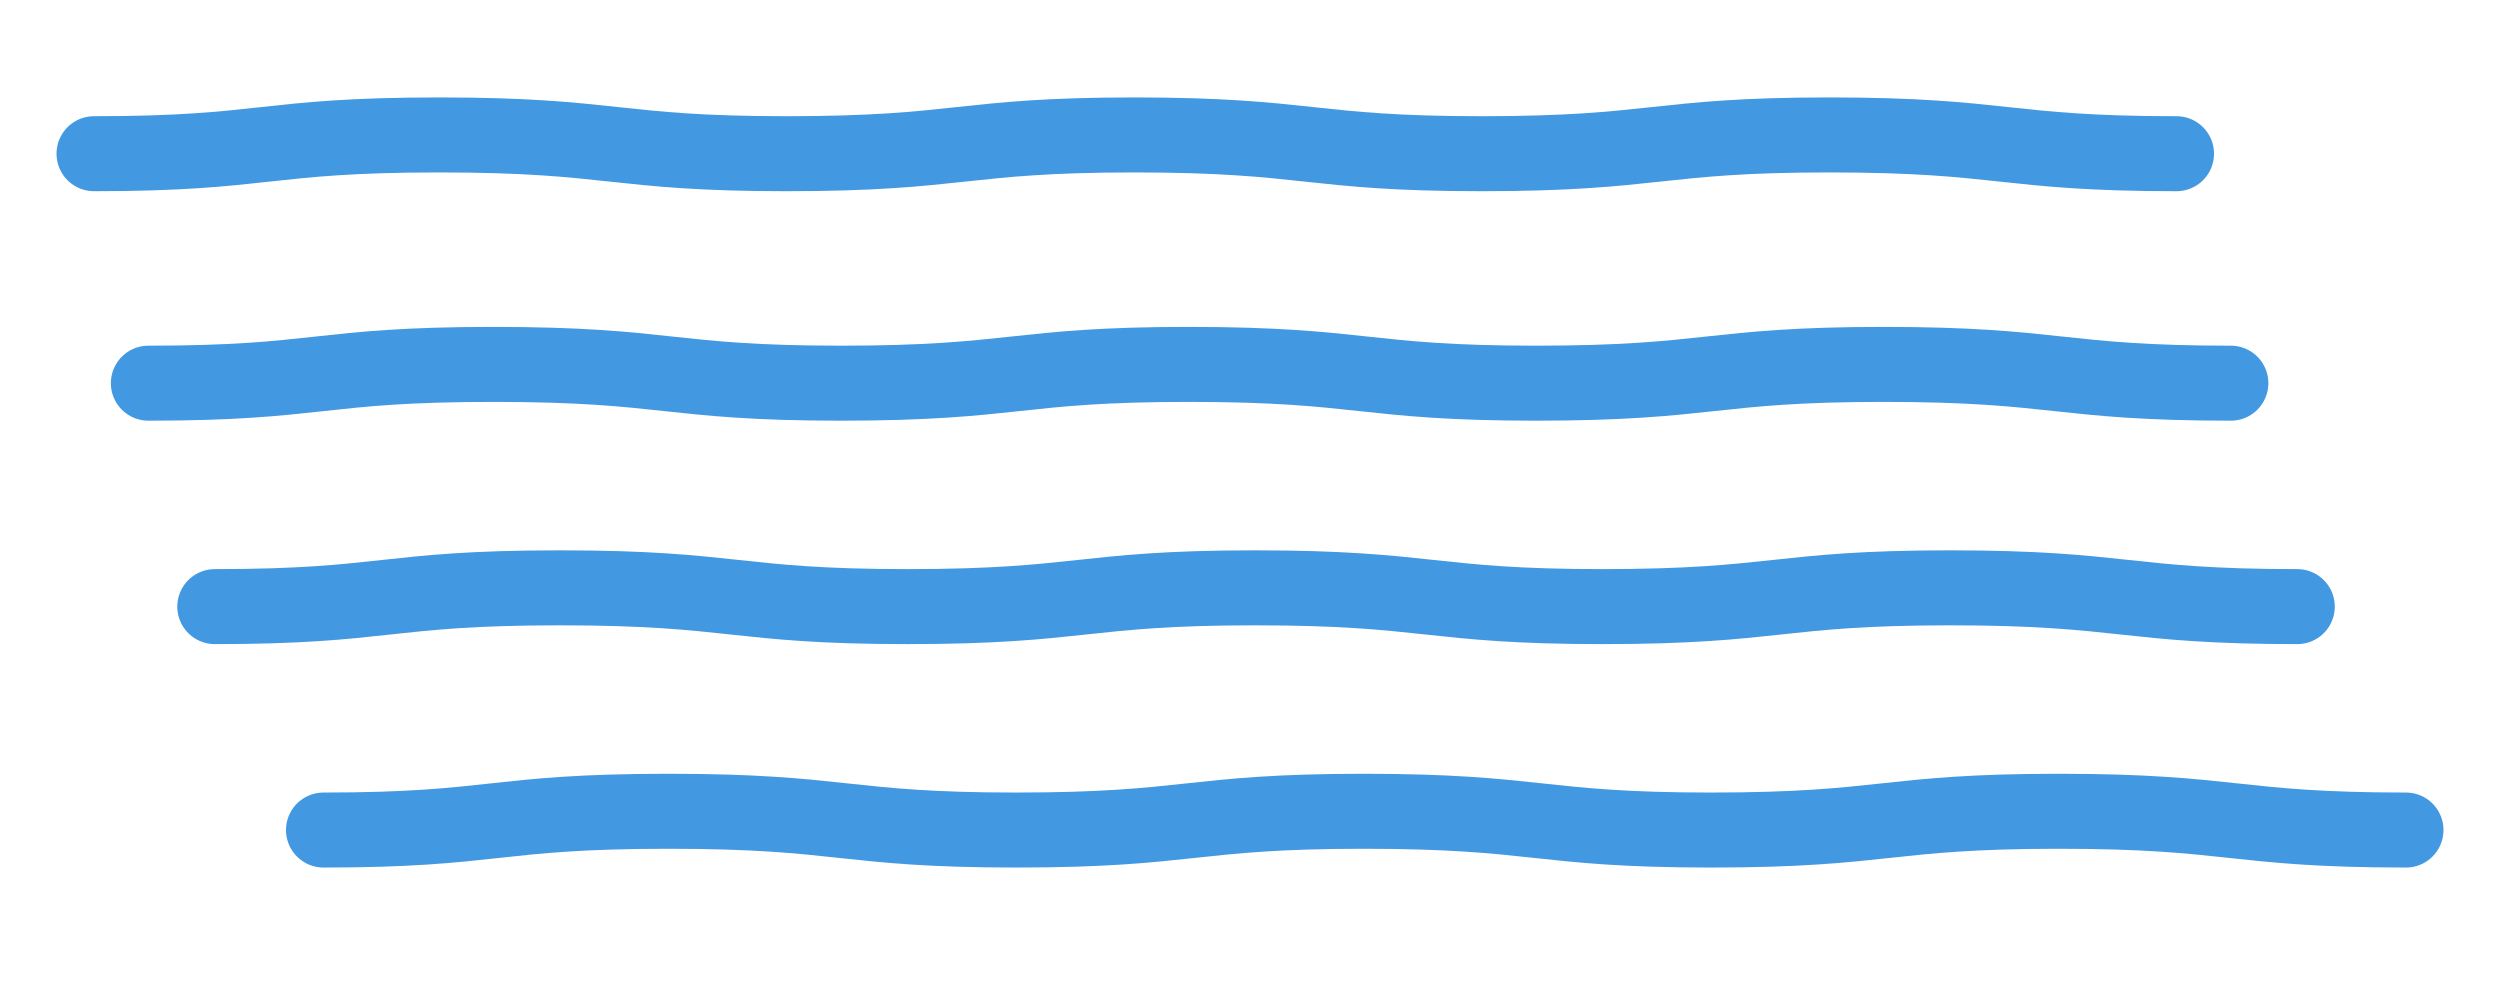
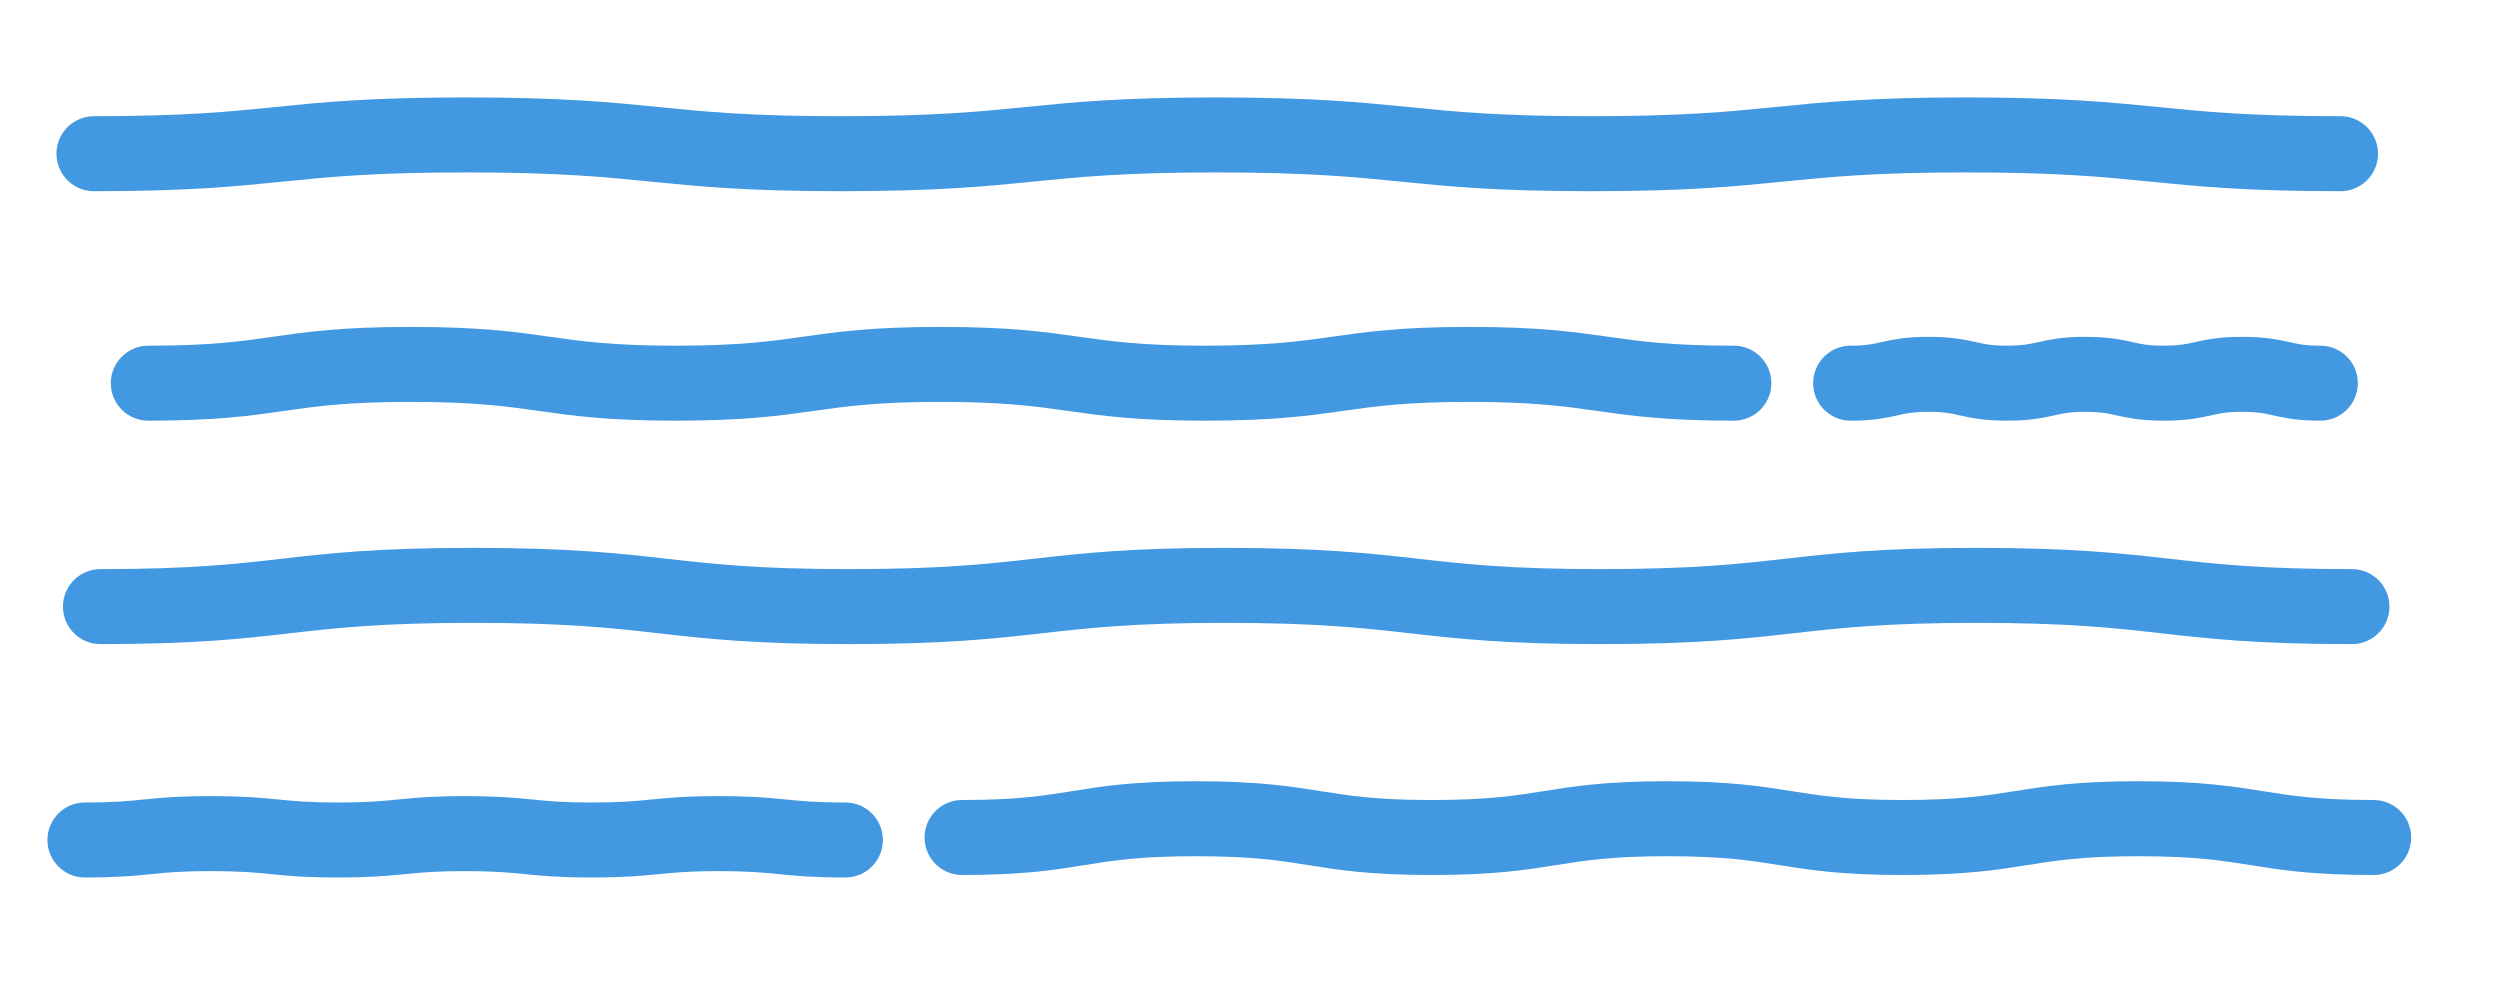
<svg xmlns="http://www.w3.org/2000/svg" width="100" height="40">
  <style type="text/css">.st0{fill:none;stroke-width:3;stroke-linecap:round;stroke-linejoin:round;stroke-miterlimit:10;}</style>
  <g>
-     <path stroke="#4299e1" id="svg_4" transform="rotate(90 47.58455,14.95169)" d="m47.96,-26.698c0,6.9 -0.751,6.9 -0.751,13.9c0,6.9 0.751,6.9 0.751,13.9c0,6.9 -0.751,6.9 -0.751,13.9c0,6.9 0.751,6.9 0.751,13.9c0,6.9 -0.751,6.9 -0.751,13.9s0.751,6.9 0.751,13.8" class="st0" />
-     <path stroke="#4299e1" id="svg_7" transform="rotate(90 54.58937,32.8261)" d="m54.965,-8.824c0,6.9 -0.751,6.9 -0.751,13.9c0,6.9 0.751,6.9 0.751,13.9c0,6.9 -0.751,6.9 -0.751,13.9c0,6.9 0.751,6.9 0.751,13.9c0,6.9 -0.751,6.9 -0.751,13.9s0.751,6.9 0.751,13.8" class="st0" />
-     <path stroke="#4299e1" id="svg_8" transform="rotate(90 45.41063,5.772946)" d="m45.786,-35.877c0,6.9 -0.751,6.9 -0.751,13.9c0,6.9 0.751,6.9 0.751,13.9c0,6.9 -0.751,6.9 -0.751,13.9c0,6.9 0.751,6.9 0.751,13.9c0,6.9 -0.751,6.9 -0.751,13.9s0.751,6.9 0.751,13.8" class="st0" />
-     <path stroke="#4299e1" id="svg_9" transform="rotate(90 50.24155,23.88889)" d="m50.617,-17.761c0,6.9 -0.751,6.9 -0.751,13.9c0,6.9 0.751,6.9 0.751,13.9c0,6.9 -0.751,6.9 -0.751,13.9c0,6.9 0.751,6.9 0.751,13.9c0,6.9 -0.751,6.9 -0.751,13.9s0.751,6.9 0.751,13.8" class="st0" />
+     <rect fill="none" id="canvas_background" height="102" width="302" y="-1" x="-1" />
+   </g>
+   <g>
+     <g id="svg_1">
+       <path stroke="#4299e1" class="st0" d="m38.02,-16.758c0,5.253 -0.751,5.253 -0.751,10.583c0,5.253 0.751,5.253 0.751,10.583c0,5.253 -0.751,5.253 -0.751,10.583c0,5.253 0.751,5.253 0.751,10.583c0,5.253 -0.751,5.253 -0.751,10.583s0.751,5.253 0.751,10.507" transform="rotate(90 37.64439,14.95169) " id="svg_4" />
+       <path stroke="#4299e1" class="st0" d="m67.092,4.894c0,4.677 -0.751,4.677 -0.751,9.422c0,4.677 0.751,4.677 0.751,9.422c0,4.677 -0.751,4.677 -0.751,9.422c0,4.677 0.751,4.677 0.751,9.422c0,4.677 -0.751,4.677 -0.751,9.422s0.751,4.677 0.751,9.354" transform="rotate(90 66.71635,33.12431) " id="svg_7" />
+       <path stroke="#4299e1" class="st0" d="m49.066,-39.157c0,7.443 -0.751,7.443 -0.751,14.995c0,7.443 0.751,7.443 0.751,14.995c0,7.443 -0.751,7.443 -0.751,14.995c0,7.443 0.751,7.443 0.751,14.995c0,7.443 -0.751,7.443 -0.751,14.995s0.751,7.443 0.751,14.887" transform="rotate(90 48.69088,5.772942) " id="svg_8" />
+       <path stroke="#4299e1" class="st0" d="m49.474,-21.19c0,7.46 -0.85,7.46 -0.85,15.028c0,7.46 0.85,7.46 0.85,15.028c0,7.46 -0.85,7.46 -0.85,15.028c0,7.46 0.85,7.46 0.85,15.028c0,7.46 -0.85,7.46 -0.85,15.028s0.85,7.46 0.85,14.92" transform="rotate(90 49.04873,23.83919) " id="svg_9" />
+       <path stroke="#4299e1" class="st0" d="m83.595,5.756c0,1.556 -0.353,1.556 -0.353,3.135c0,1.556 0.353,1.556 0.353,3.135c0,1.556 -0.353,1.556 -0.353,3.135c0,1.556 0.353,1.556 0.353,3.135c0,1.556 -0.353,1.556 -0.353,3.135s0.353,1.556 0.353,3.113" transform="rotate(90 83.41883,15.1505) " id="svg_2" />
+       <path stroke="#4299e1" class="st0" d="m18.733,18.263c0,2.52 -0.254,2.52 -0.254,5.076c0,2.52 0.254,2.52 0.254,5.076c0,2.52 -0.254,2.52 -0.254,5.076c0,2.52 0.254,2.52 0.254,5.076c0,2.52 -0.254,2.52 -0.254,5.076s0.254,2.52 0.254,5.039" transform="rotate(90 18.60597,33.47223) " id="svg_3" />
+     </g>
  </g>
</svg>
